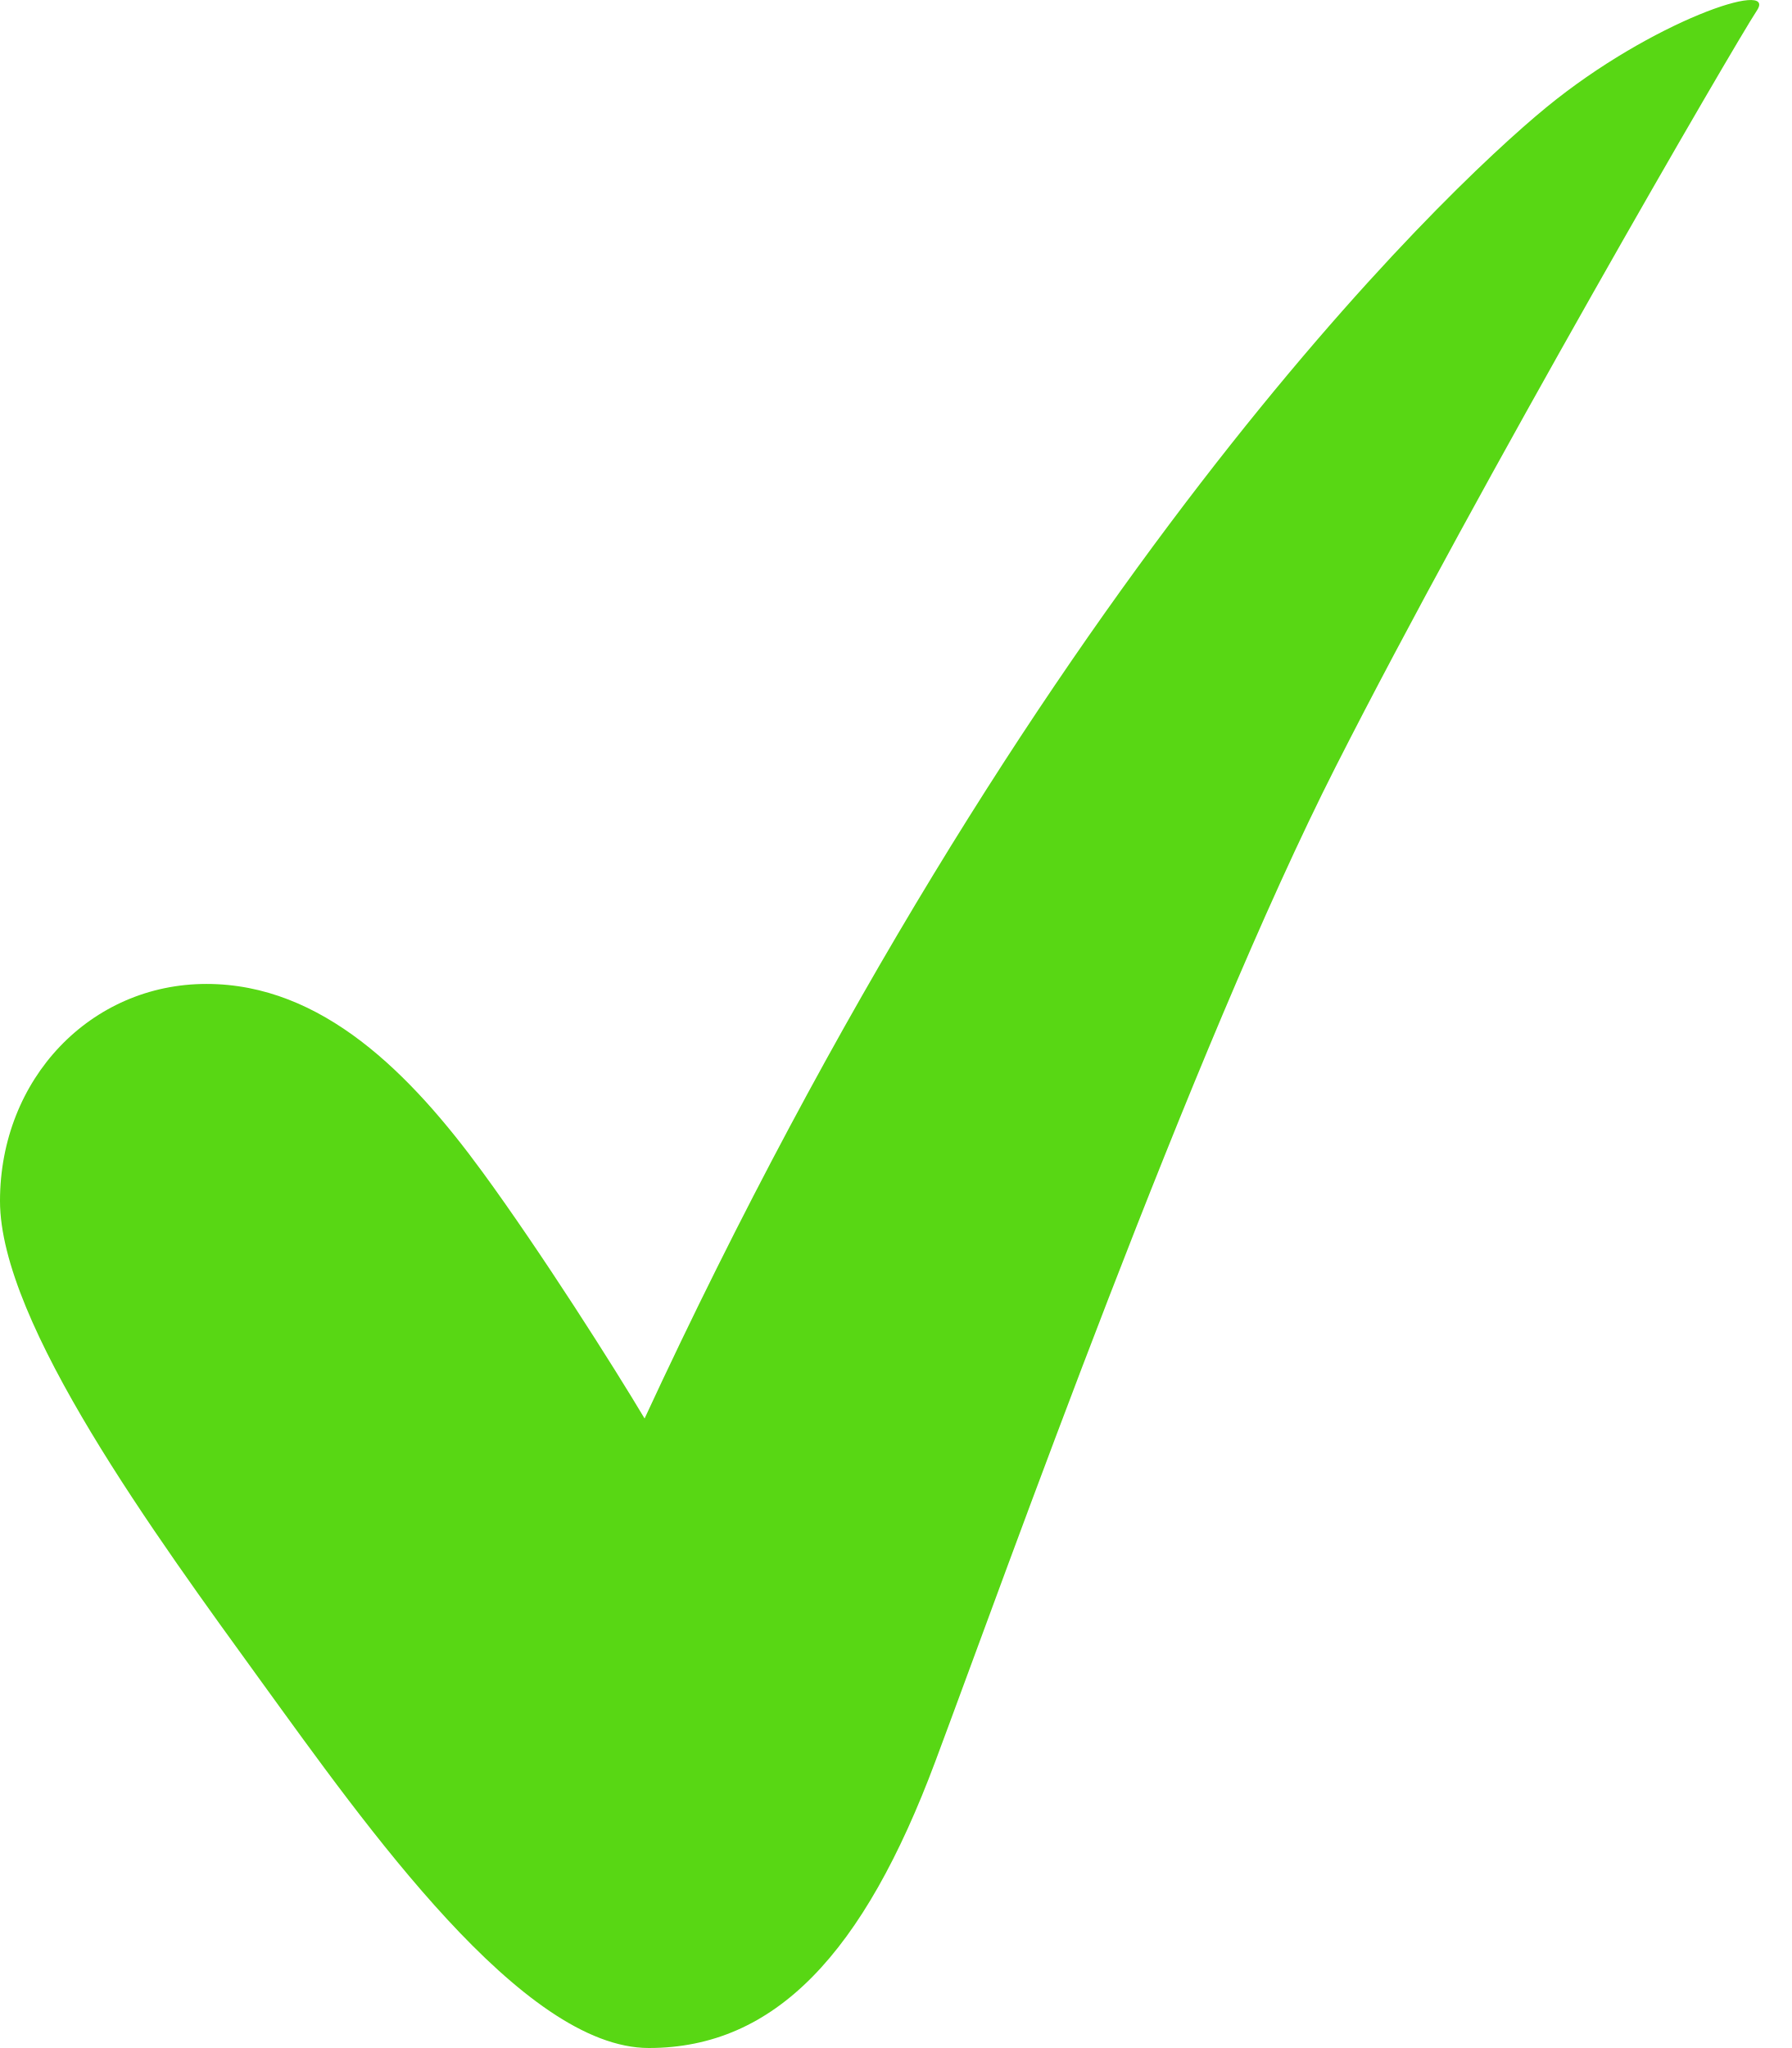
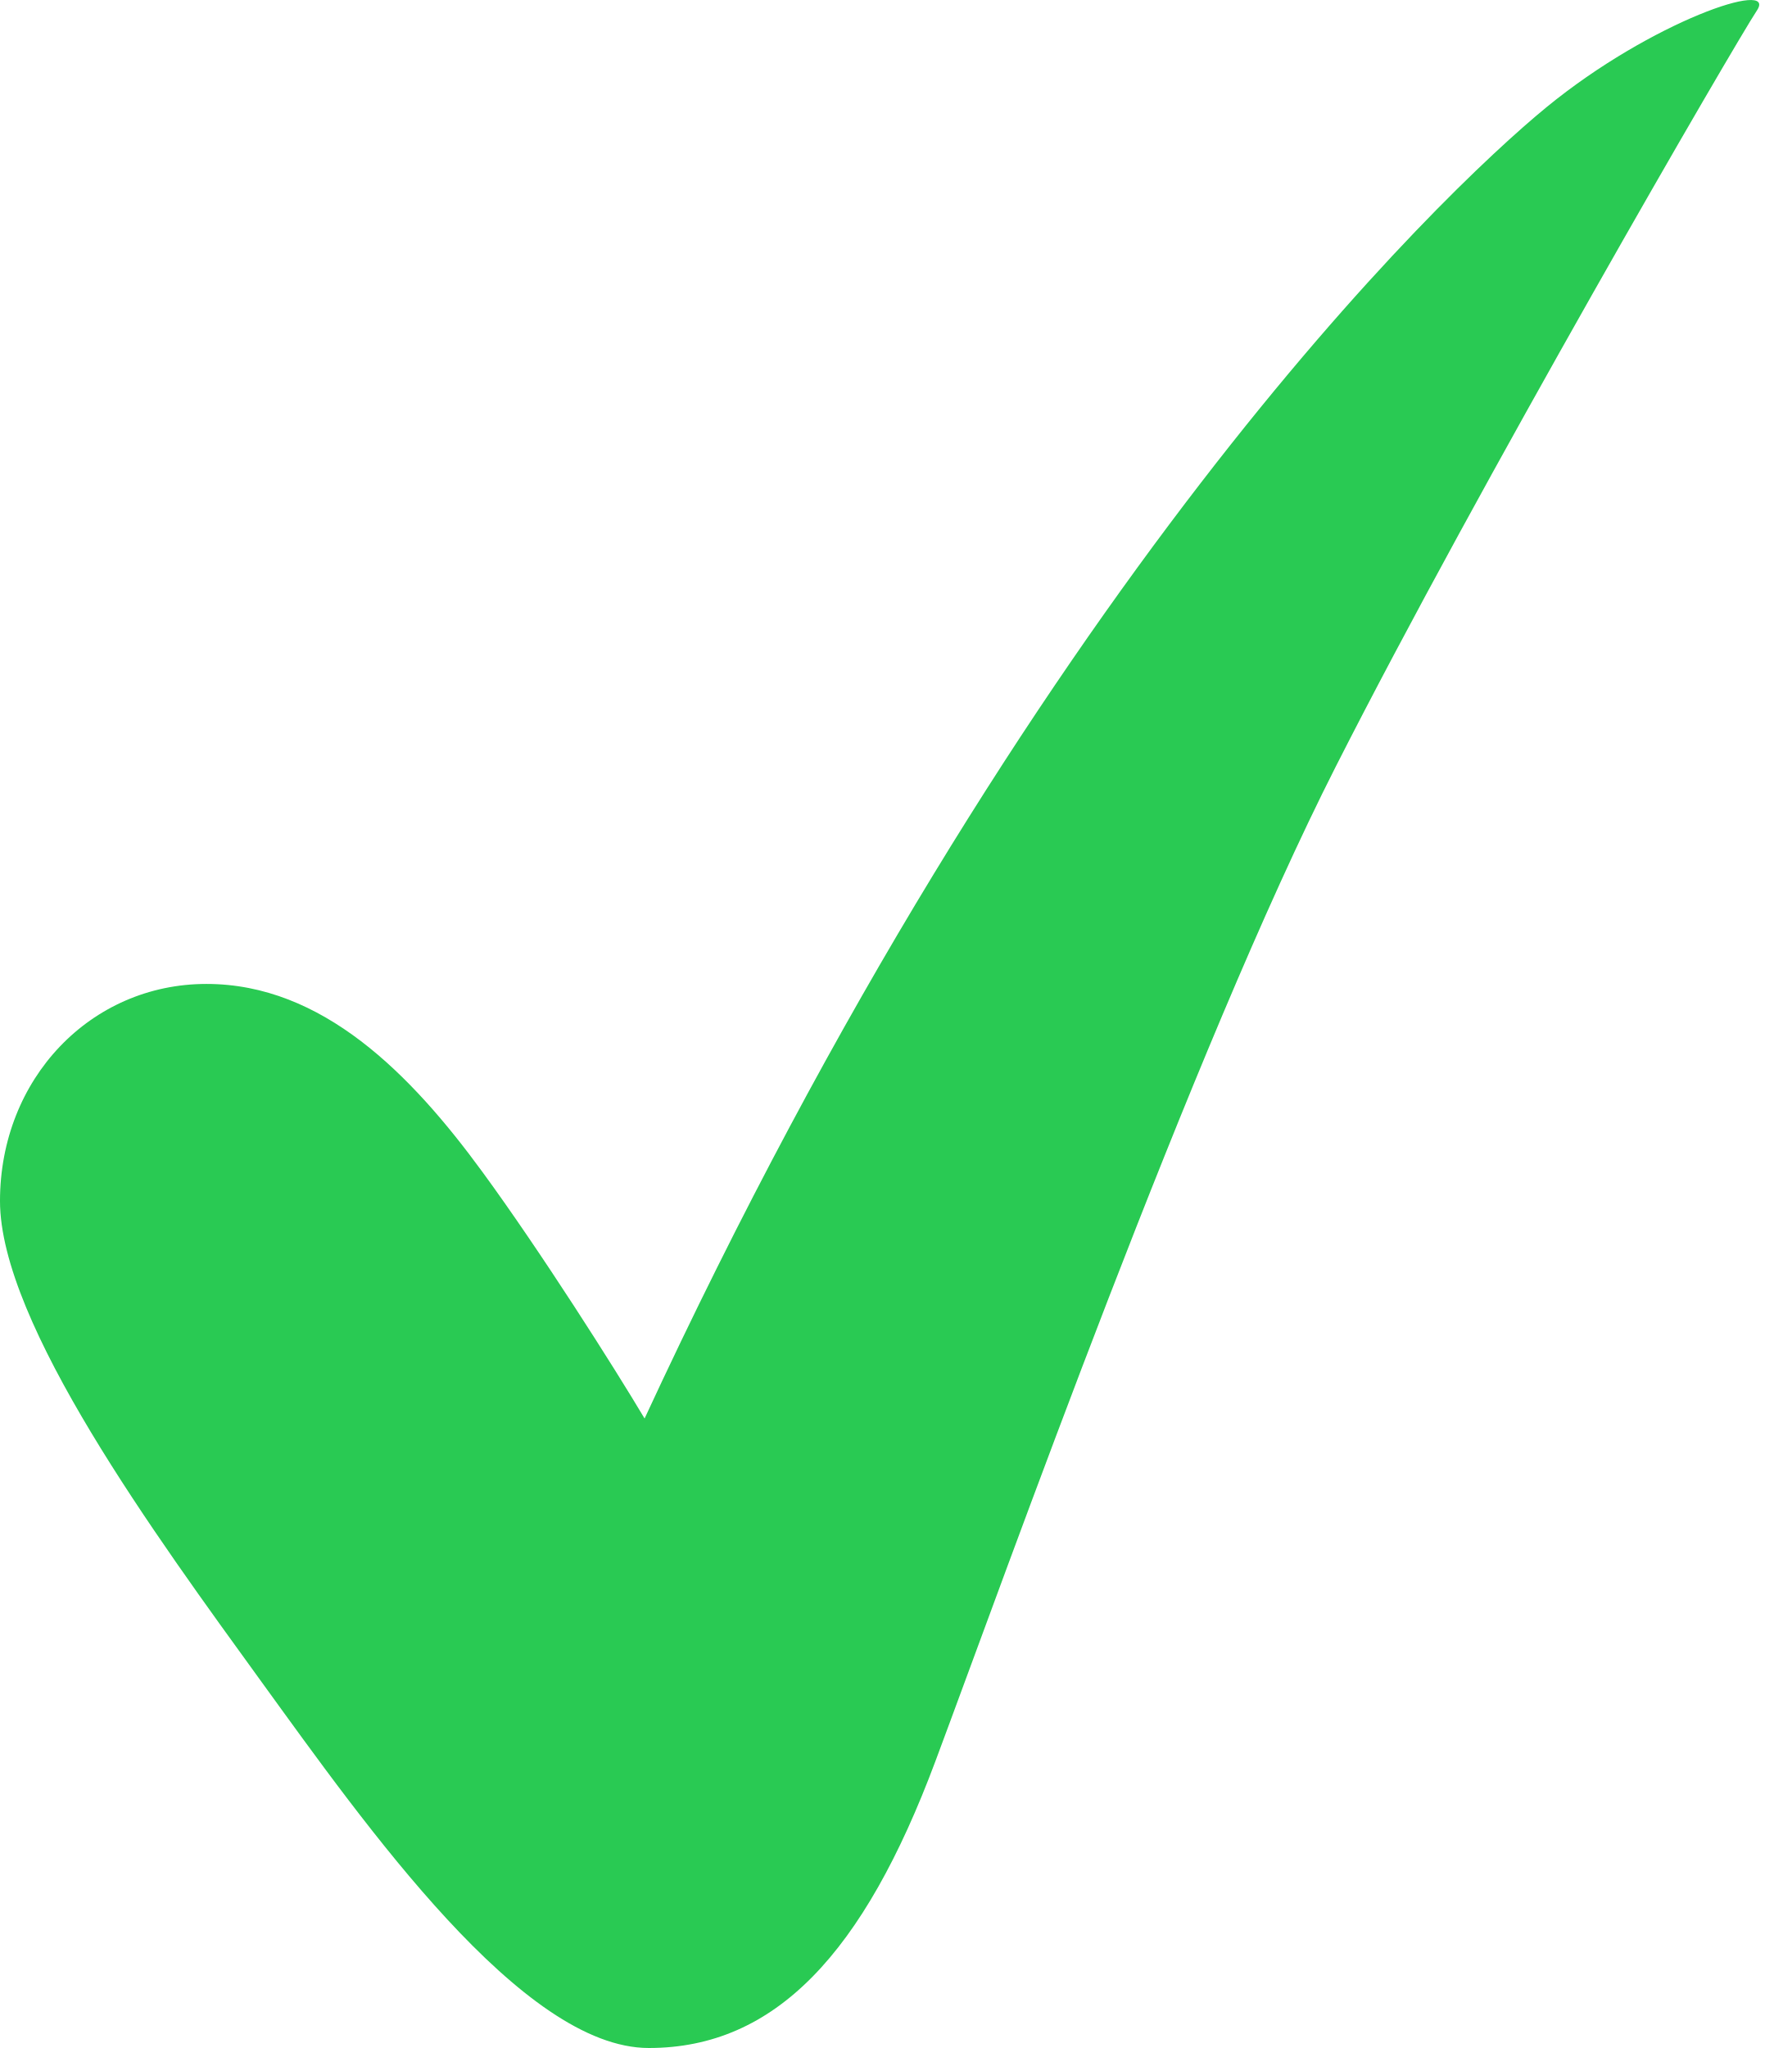
<svg xmlns="http://www.w3.org/2000/svg" width="14" height="16" viewBox="0 0 14 16" fill="none">
-   <path d="M3.77 9.156C4.226 9.779 4.802 10.687 5.037 11.082C8.05 4.58 11.26 1.514 12.083 0.839C12.906 0.164 13.893 -0.165 13.729 0.082C13.564 0.329 11.556 3.786 10.437 5.991C9.317 8.197 7.869 12.263 7.309 13.761C6.749 15.259 6.058 16 5.07 16C4.082 16 2.864 14.271 2.041 13.136C1.218 12 0 10.337 0 9.383C0 8.428 0.708 7.687 1.613 7.687C2.519 7.687 3.21 8.39 3.77 9.156Z" fill="#58D714" />
+   <path d="M3.77 9.156C4.226 9.779 4.802 10.687 5.037 11.082C8.05 4.58 11.26 1.514 12.083 0.839C12.906 0.164 13.893 -0.165 13.729 0.082C13.564 0.329 11.556 3.786 10.437 5.991C9.317 8.197 7.869 12.263 7.309 13.761C6.749 15.259 6.058 16 5.07 16C4.082 16 2.864 14.271 2.041 13.136C1.218 12 0 10.337 0 9.383C0 8.428 0.708 7.687 1.613 7.687C2.519 7.687 3.21 8.39 3.77 9.156Z" fill="#29CA53" />
</svg>
